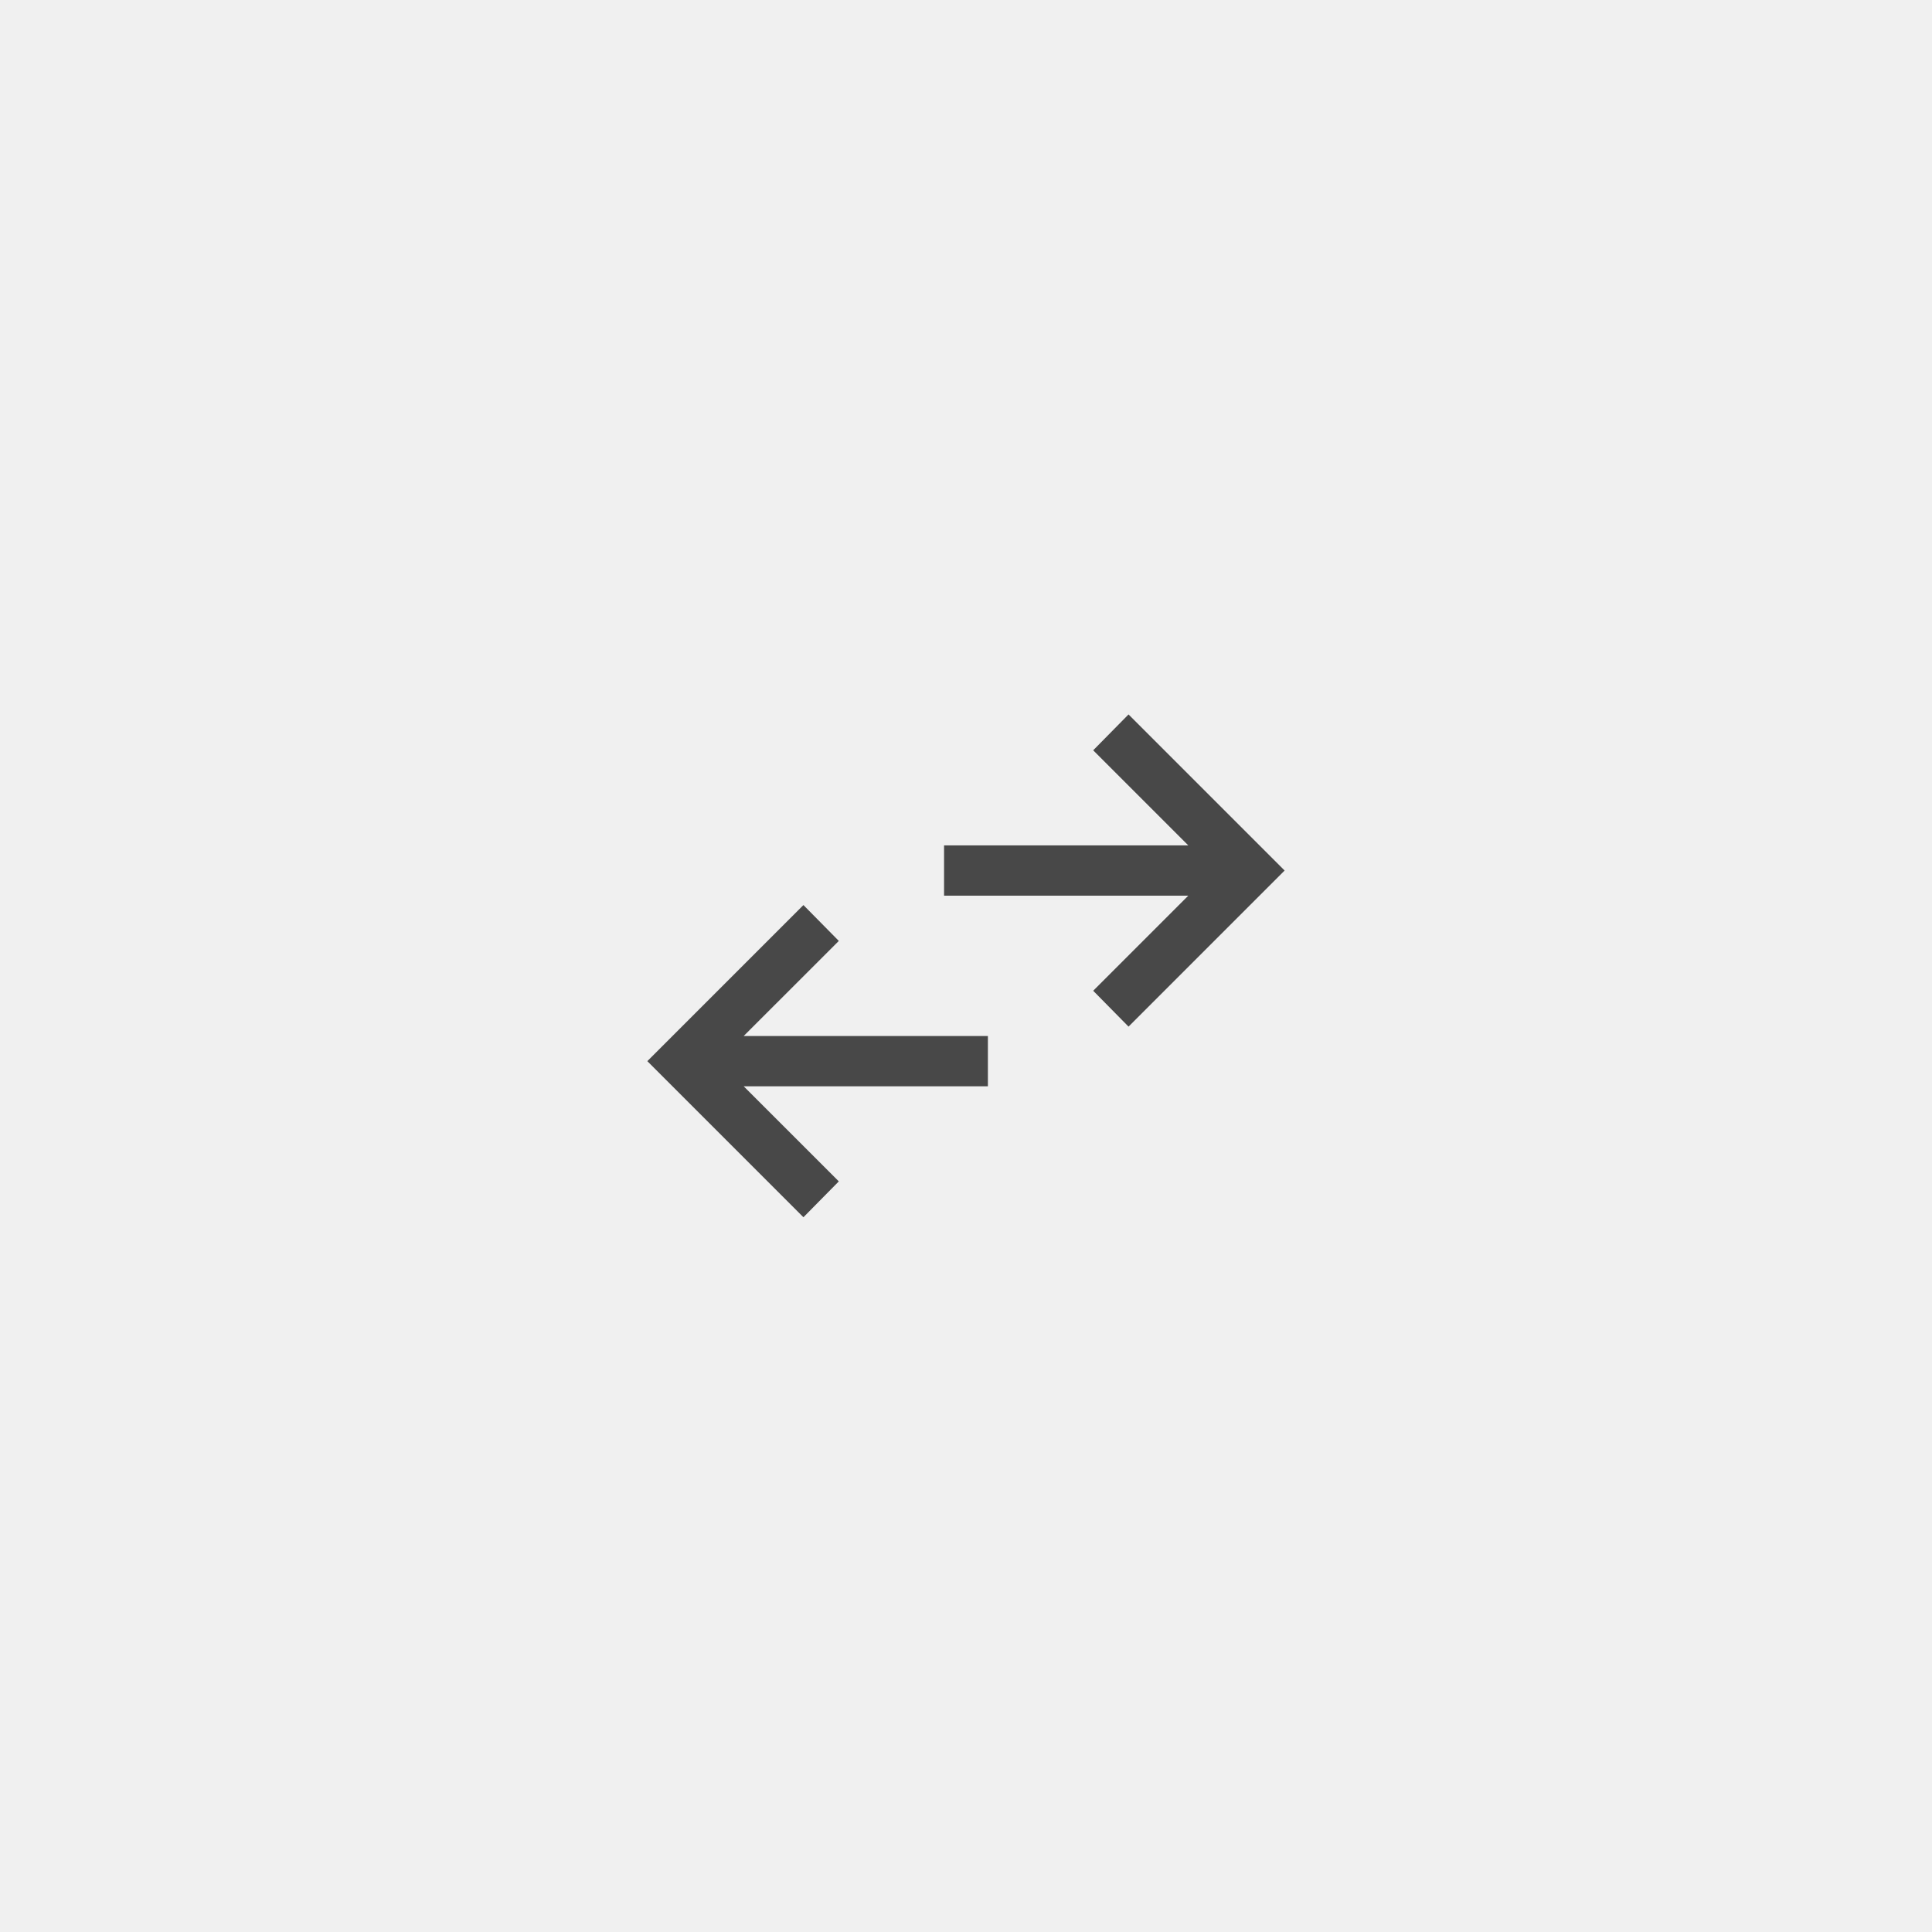
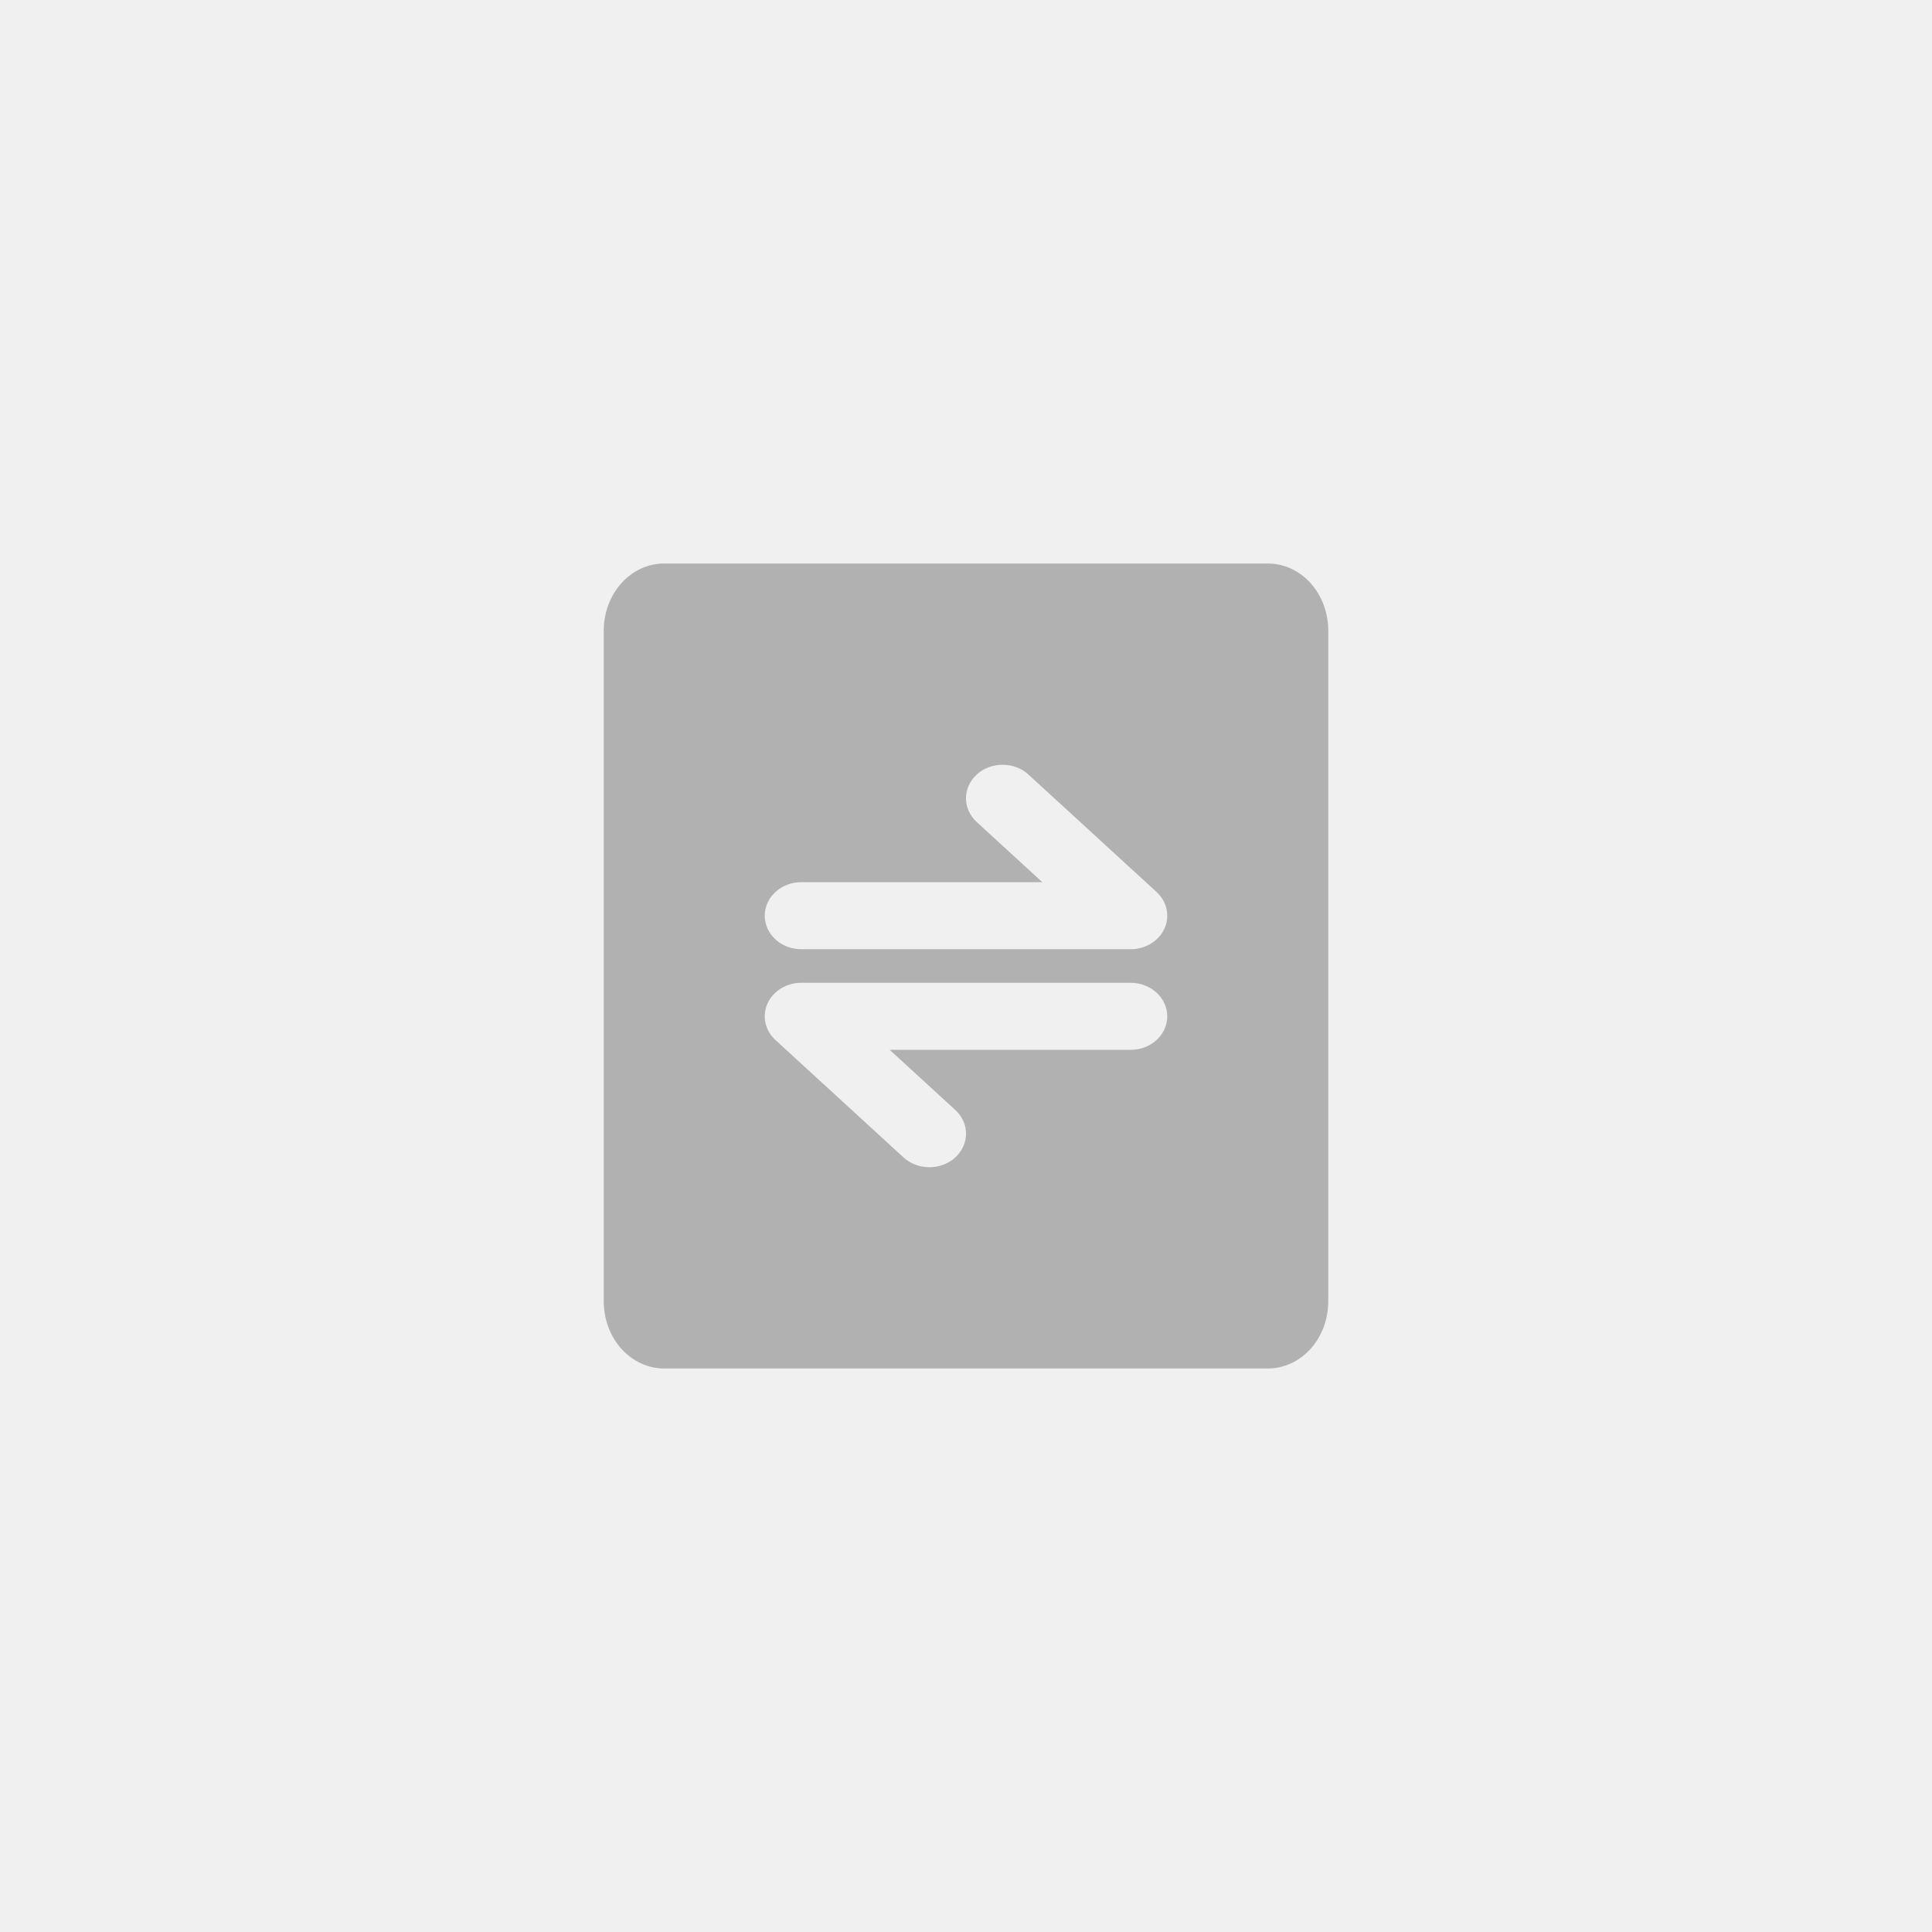
<svg xmlns="http://www.w3.org/2000/svg" width="48" height="48" viewBox="0 0 48 48" fill="none">
-   <mask id="mask0_2271_20532" style="mask-type:alpha" maskUnits="userSpaceOnUse" x="14" y="14" width="20" height="20">
-     <rect x="14" y="14" width="20" height="20" fill="#D9D9D9" />
+   <mask id="mask0_2691_897" style="mask-type:luminance" maskUnits="userSpaceOnUse" x="15" y="14" width="18" height="20">
+     <path d="M31.5 14H16.5C16.102 14 15.721 14.176 15.439 14.488C15.158 14.801 15 15.225 15 15.667V32.333C15 32.775 15.158 33.199 15.439 33.512C15.721 33.824 16.102 34 16.5 34H31.5C31.898 34 32.279 33.824 32.561 33.512C32.842 33.199 33 32.775 33 32.333V15.667C33 15.225 32.842 14.801 32.561 14.488C32.279 14.176 31.898 14 31.5 14Z" fill="white" />
+     <path fill-rule="evenodd" clip-rule="evenodd" d="M24.266 19.244C24.621 18.919 25.197 18.919 25.552 19.244L28.734 22.161C28.994 22.399 29.072 22.758 28.931 23.069C28.79 23.38 28.459 23.583 28.091 23.583H19.909C19.407 23.583 19 23.21 19 22.75C19 22.29 19.407 21.917 19.909 21.917H25.896L24.266 20.423C23.911 20.097 23.911 19.57 24.266 19.244ZM19.069 24.931C19.21 24.62 19.541 24.417 19.909 24.417H28.091C28.593 24.417 29 24.79 29 25.25C29 25.71 28.593 26.083 28.091 26.083H22.104L23.734 27.577C24.089 27.903 24.089 28.43 23.734 28.756C23.379 29.081 22.803 29.081 22.448 28.756L19.266 25.839C19.006 25.601 18.928 25.242 19.069 24.931Z" fill="black" />
  </mask>
-   <g mask="url(#mask0_2271_20532)">
-     <path d="M19.961 30.242L16.083 26.364L19.961 22.486L20.84 23.377L18.477 25.739H24.544V26.989H18.477L20.84 29.351L19.961 30.242ZM28.038 25.506L27.16 24.615L29.522 22.253H23.455V21.003H29.522L27.16 18.641L28.038 17.75L31.916 21.628L28.038 25.506Z" fill="#484848" />
+   <g mask="url(#mask0_2691_897)">
+     <path d="M10.5 10.667H37.5V37.334H10.5V10.667Z" fill="#B1B1B1" />
  </g>
</svg>
